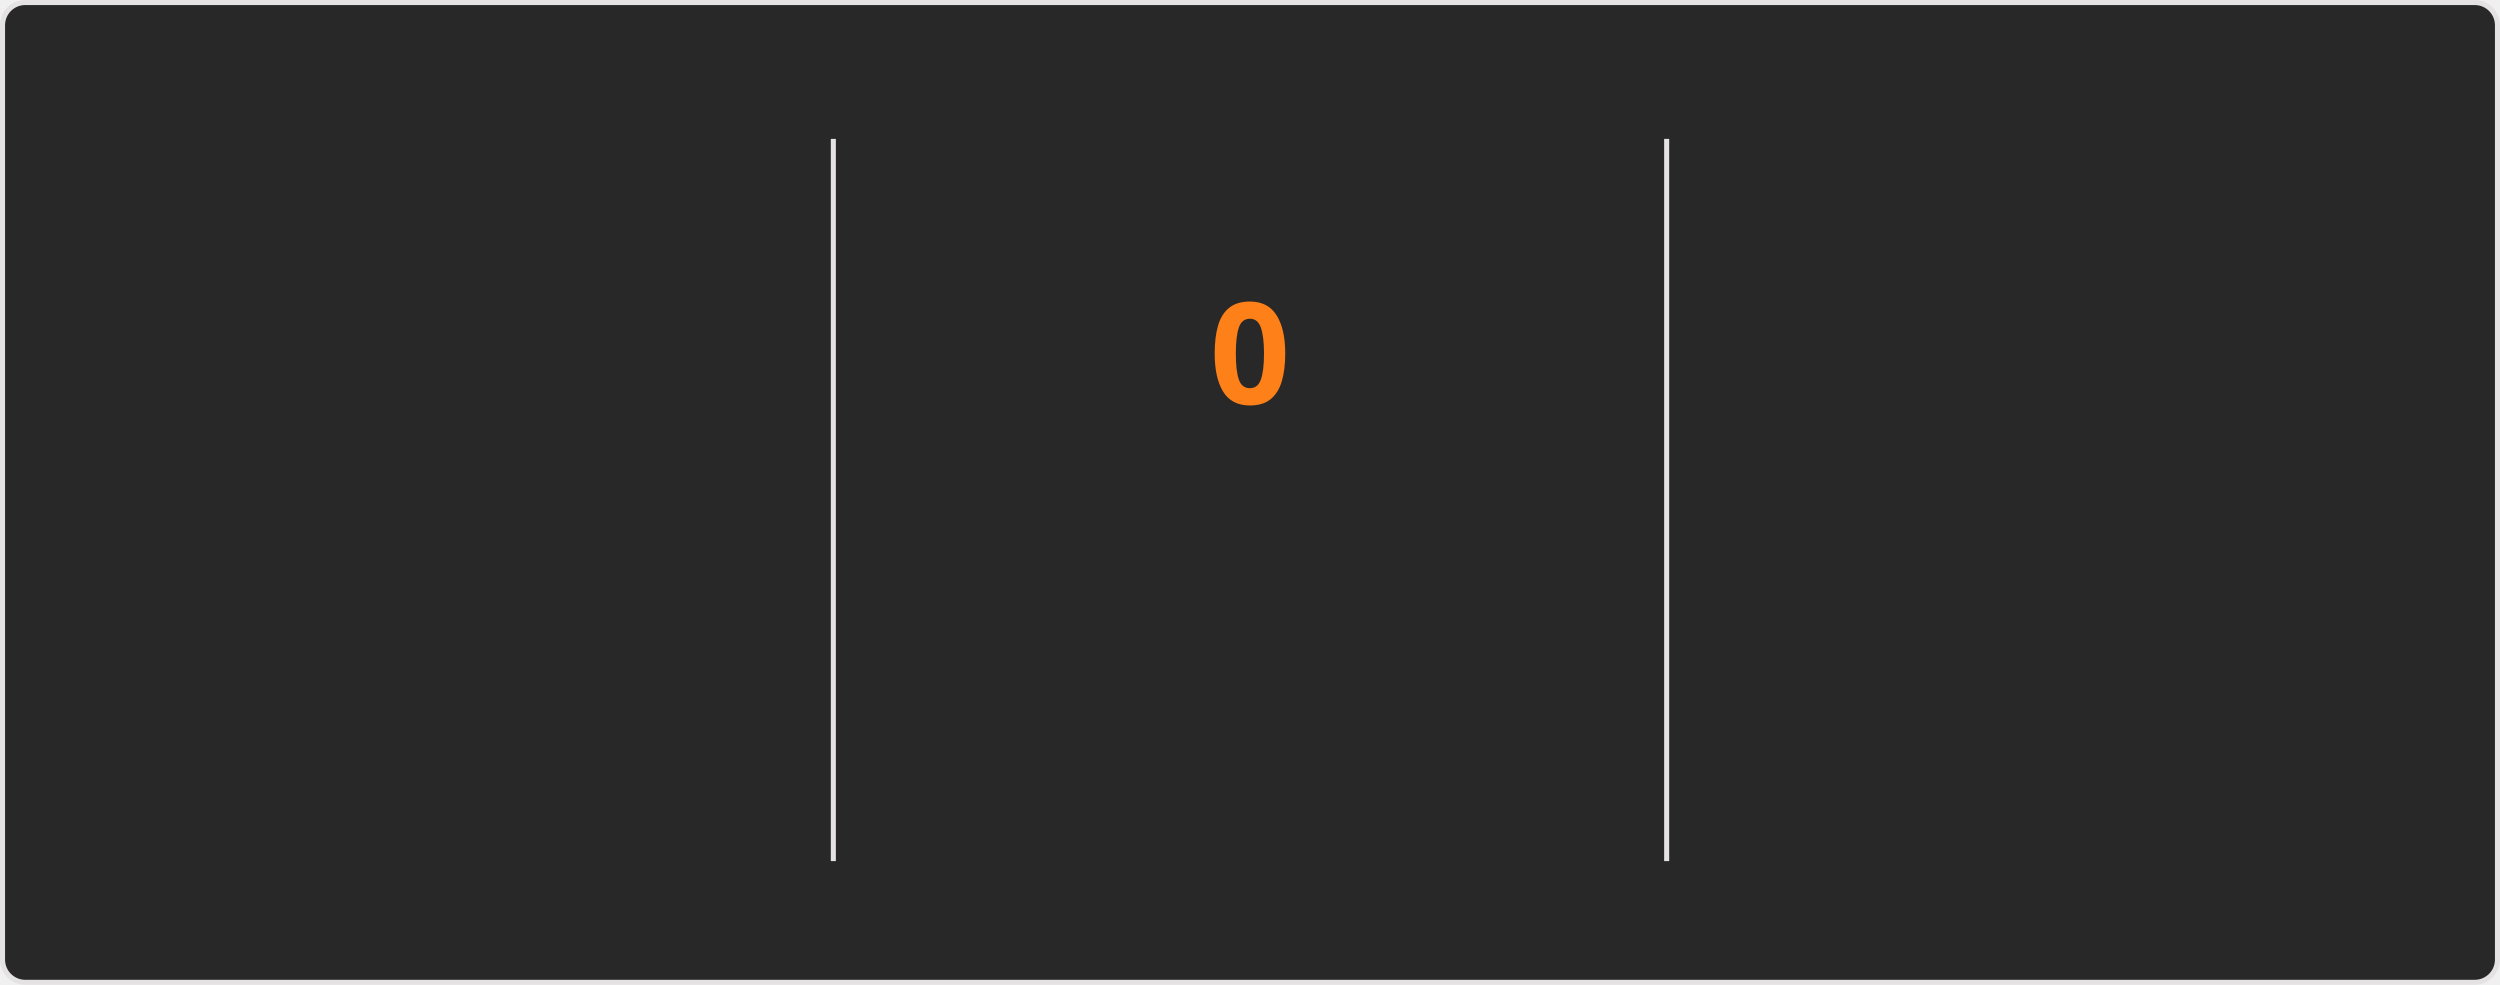
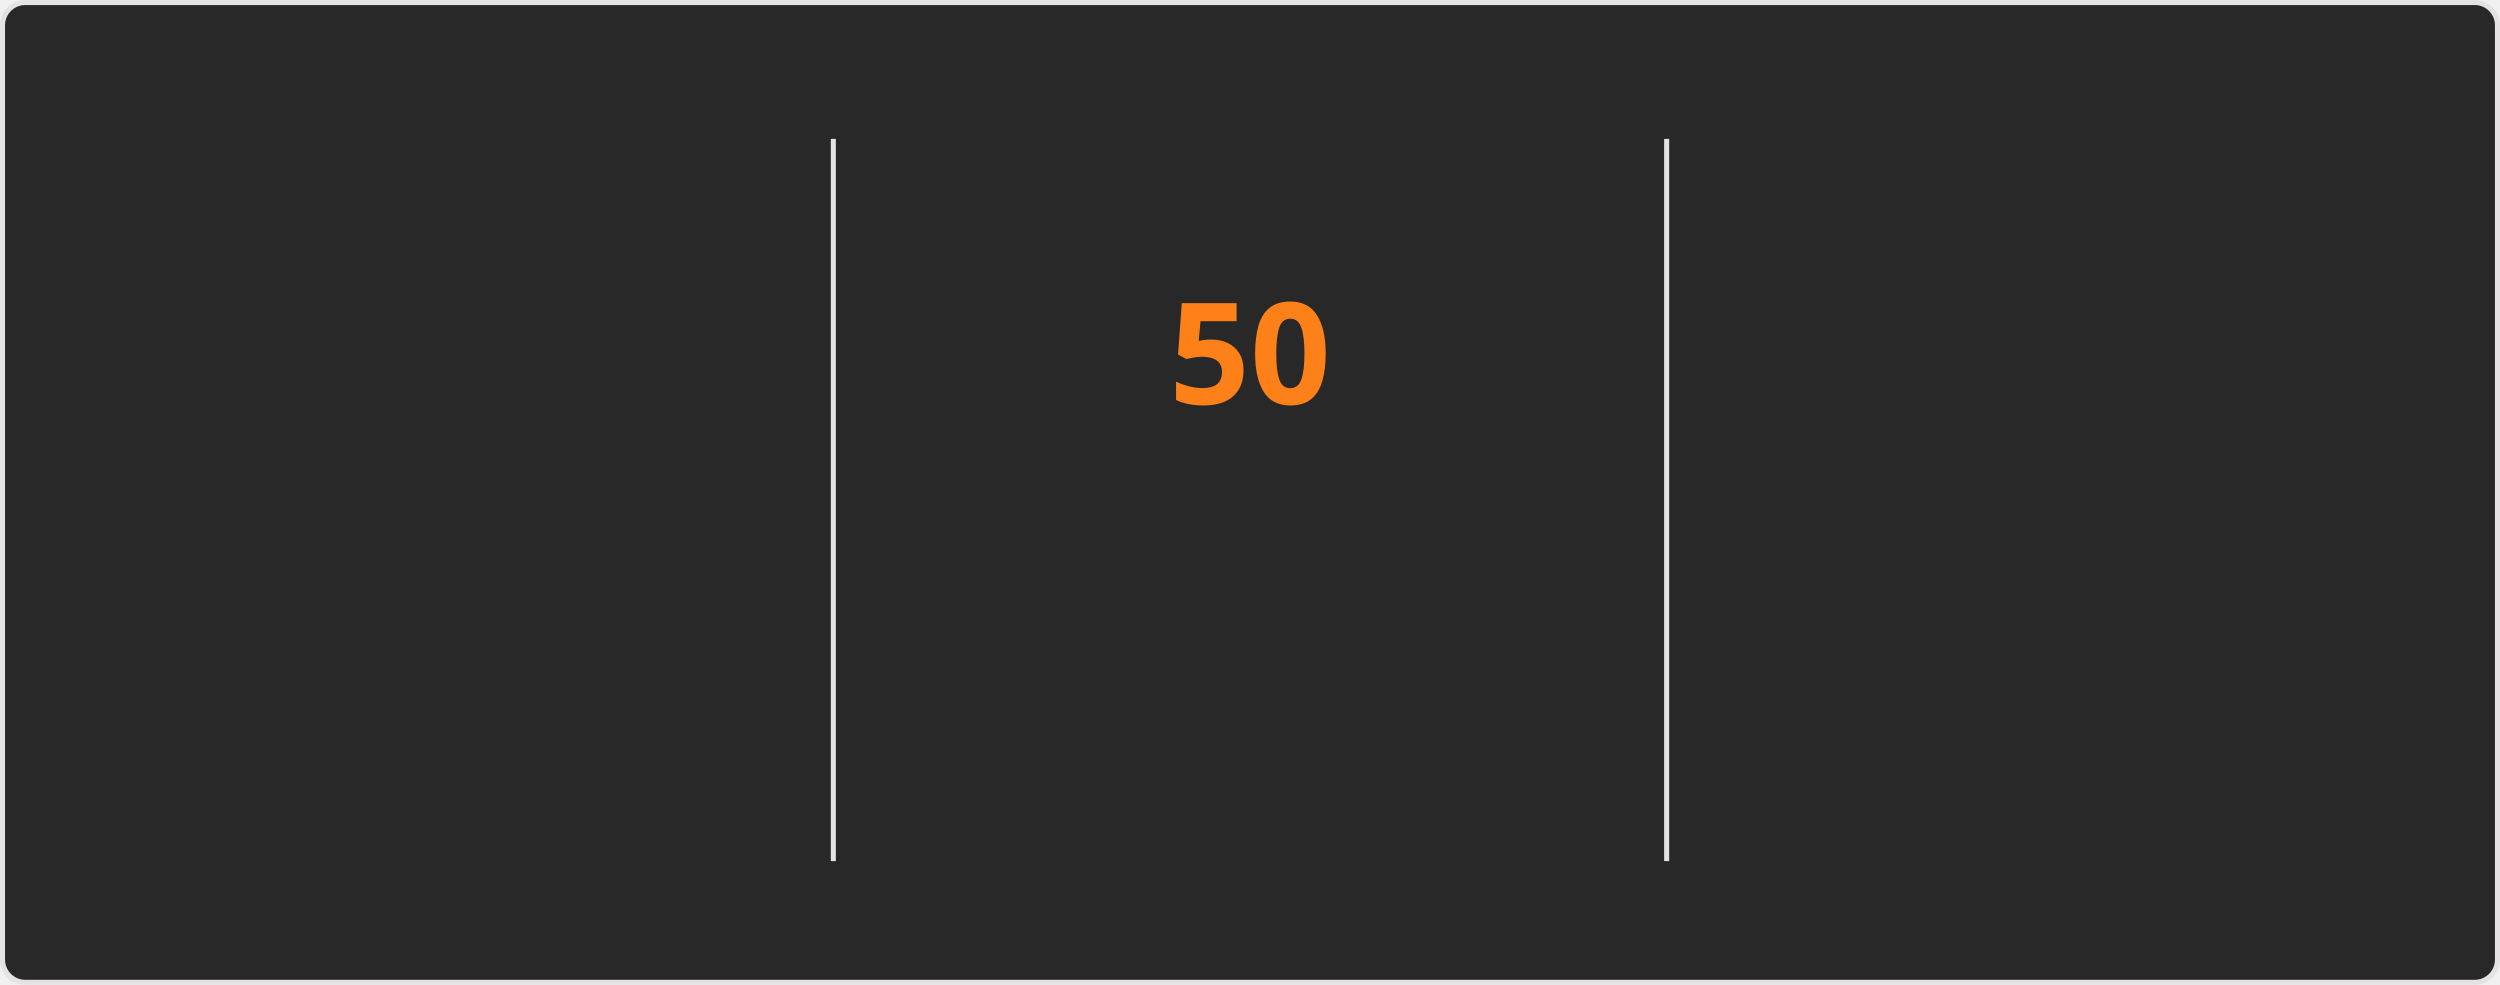
<svg xmlns="http://www.w3.org/2000/svg" style="isolation: isolate" viewBox="0 0 495 195" width="495px" height="195px" direction="ltr">
  <style>
    @keyframes currstreak {
      0% { font-size: 3px; opacity: 0.2; }
      80% { font-size: 34px; opacity: 1; }
      100% { font-size: 28px; opacity: 1; }
    }
    @keyframes fadein {
      0% { opacity: 0; }
      100% { opacity: 1; }
    }
    .big-number {
      font-family: "Segoe UI", Ubuntu, sans-serif;
      font-weight: 700;
      font-size: 28px;
      fill: #fabd2f;
    }
    .label {
      font-family: "Segoe UI", Ubuntu, sans-serif;
      font-weight: 400;
      font-size: 14px;
      fill: #fabd2f;
    }
    .range-text {
      font-family: "Segoe UI", Ubuntu, sans-serif;
      font-weight: 400;
      font-size: 12px;
      fill: #8ec07c;
    }
    .current-streak-num {
      font-family: "Segoe UI", Ubuntu, sans-serif;
      font-weight: 700;
      font-size: 28px;
      fill: #fe8019;
    }</style>
  <defs>
    <clipPath id="outer_rectangle">
      <rect width="495" height="195" rx="4.5" />
    </clipPath>
    <mask id="mask_out_ring_behind_fire">
      <rect width="495" height="195" fill="white" />
      <ellipse id="mask-ellipse" cx="247.5" cy="32" rx="13" ry="18" fill="black" />
    </mask>
  </defs>
  <g clip-path="url(#outer_rectangle)">
    <g style="isolation: isolate">
      <rect fill="#282828" rx="4.5" x="0.5" y="0.5" width="494" height="194" stroke="#e4e2e2" />
    </g>
    <g style="isolation: isolate">
      <line x1="165" y1="28" x2="165" y2="170" vector-effect="non-scaling-stroke" stroke-width="1" stroke="#e4e2e2" stroke-linejoin="miter" stroke-linecap="square" stroke-miterlimit="3" />
      <line x1="330" y1="28" x2="330" y2="170" vector-effect="non-scaling-stroke" stroke-width="1" stroke="#e4e2e2" stroke-linejoin="miter" stroke-linecap="square" stroke-miterlimit="3" />
    </g>
    <g style="isolation: isolate">
      <g transform="translate(82.5, 48)">
        <text x="0" y="32" stroke-width="0" text-anchor="middle" class="big-number" style="opacity: 0; animation: fadein 0.5s linear forwards 0.6s">
            6.3K
          </text>
      </g>
      <g transform="translate(82.5, 84)">
        <text x="0" y="32" stroke-width="0" text-anchor="middle" class="label" style="opacity: 0; animation: fadein 0.5s linear forwards 0.7s">
            Total Contributions
          </text>
      </g>
      <g transform="translate(82.5, 114)">
        <text x="0" y="32" stroke-width="0" text-anchor="middle" class="range-text" style="opacity: 0; animation: fadein 0.5s linear forwards 0.8s">
            Aug 31 - Present
          </text>
      </g>
    </g>
    <g style="isolation: isolate">
      <g mask="url(#mask_out_ring_behind_fire)">
        <circle cx="247.5" cy="71" r="40" fill="none" stroke="#fabd2f" stroke-width="5" style="opacity: 0; animation: fadein 0.5s linear forwards 0.4s" />
      </g>
      <g transform="translate(247.5, 19.5)" stroke-opacity="0" style="opacity: 0; animation: fadein 0.5s linear forwards 0.6s">
        <path d="M -12 -0.5 L 15 -0.5 L 15 23.5 L -12 23.5 L -12 -0.5 Z" fill="none" />
        <path d="M 1.5 0.67 C 1.5 0.67 2.24 3.32 2.24 5.47 C 2.24 7.53 0.89 9.2 -1.17 9.2 C -3.23 9.2 -4.79 7.53 -4.79 5.47 L -4.76 5.11 C -6.78 7.51 -8 10.62 -8 13.99 C -8 18.41 -4.42 22 0 22 C 4.42 22 8 18.41 8 13.99 C 8 8.6 5.41 3.79 1.5 0.67 Z M -0.29 19 C -2.07 19 -3.51 17.6 -3.51 15.86 C -3.51 14.24 -2.46 13.1 -0.7 12.74 C 1.07 12.38 2.9 11.53 3.92 10.16 C 4.31 11.45 4.51 12.81 4.51 14.2 C 4.51 16.85 2.36 19 -0.29 19 Z" fill="#fabd2f" stroke-opacity="0" />
      </g>
      <g transform="translate(247.5, 48)">
        <text x="0" y="32" stroke-width="0" text-anchor="middle" class="current-streak-num" style="animation: currstreak 0.6s linear forwards">
-             0
+             50
          </text>
      </g>
      <g transform="translate(247.5, 108)">
        <text x="0" y="32" stroke-width="0" text-anchor="middle" class="label" style="opacity: 0; animation: fadein 0.5s linear forwards 0.9s">
            Current Streak
          </text>
      </g>
      <g transform="translate(247.5, 145)">
        <text x="0" y="21" stroke-width="0" text-anchor="middle" class="range-text" style="opacity: 0; animation: fadein 0.5s linear forwards 0.9s">
-             0 days
+             Jul 12 - Aug 30
          </text>
      </g>
    </g>
    <g style="isolation: isolate">
      <g transform="translate(412.5, 48)">
        <text x="0" y="32" stroke-width="0" text-anchor="middle" class="big-number" style="opacity: 0; animation: fadein 0.5s linear forwards 1.2s">
-             49
+             50
          </text>
      </g>
      <g transform="translate(412.5, 84)">
        <text x="0" y="32" stroke-width="0" text-anchor="middle" class="label" style="opacity: 0; animation: fadein 0.5s linear forwards 1.3s">
            Longest Streak
          </text>
      </g>
      <g transform="translate(412.5, 114)">
        <text x="0" y="32" stroke-width="0" text-anchor="middle" class="range-text" style="opacity: 0; animation: fadein 0.5s linear forwards 1.4s">
-             Jul 12 - Aug 29
+             Jul 12 - Aug 30
          </text>
      </g>
    </g>
  </g>
</svg>
